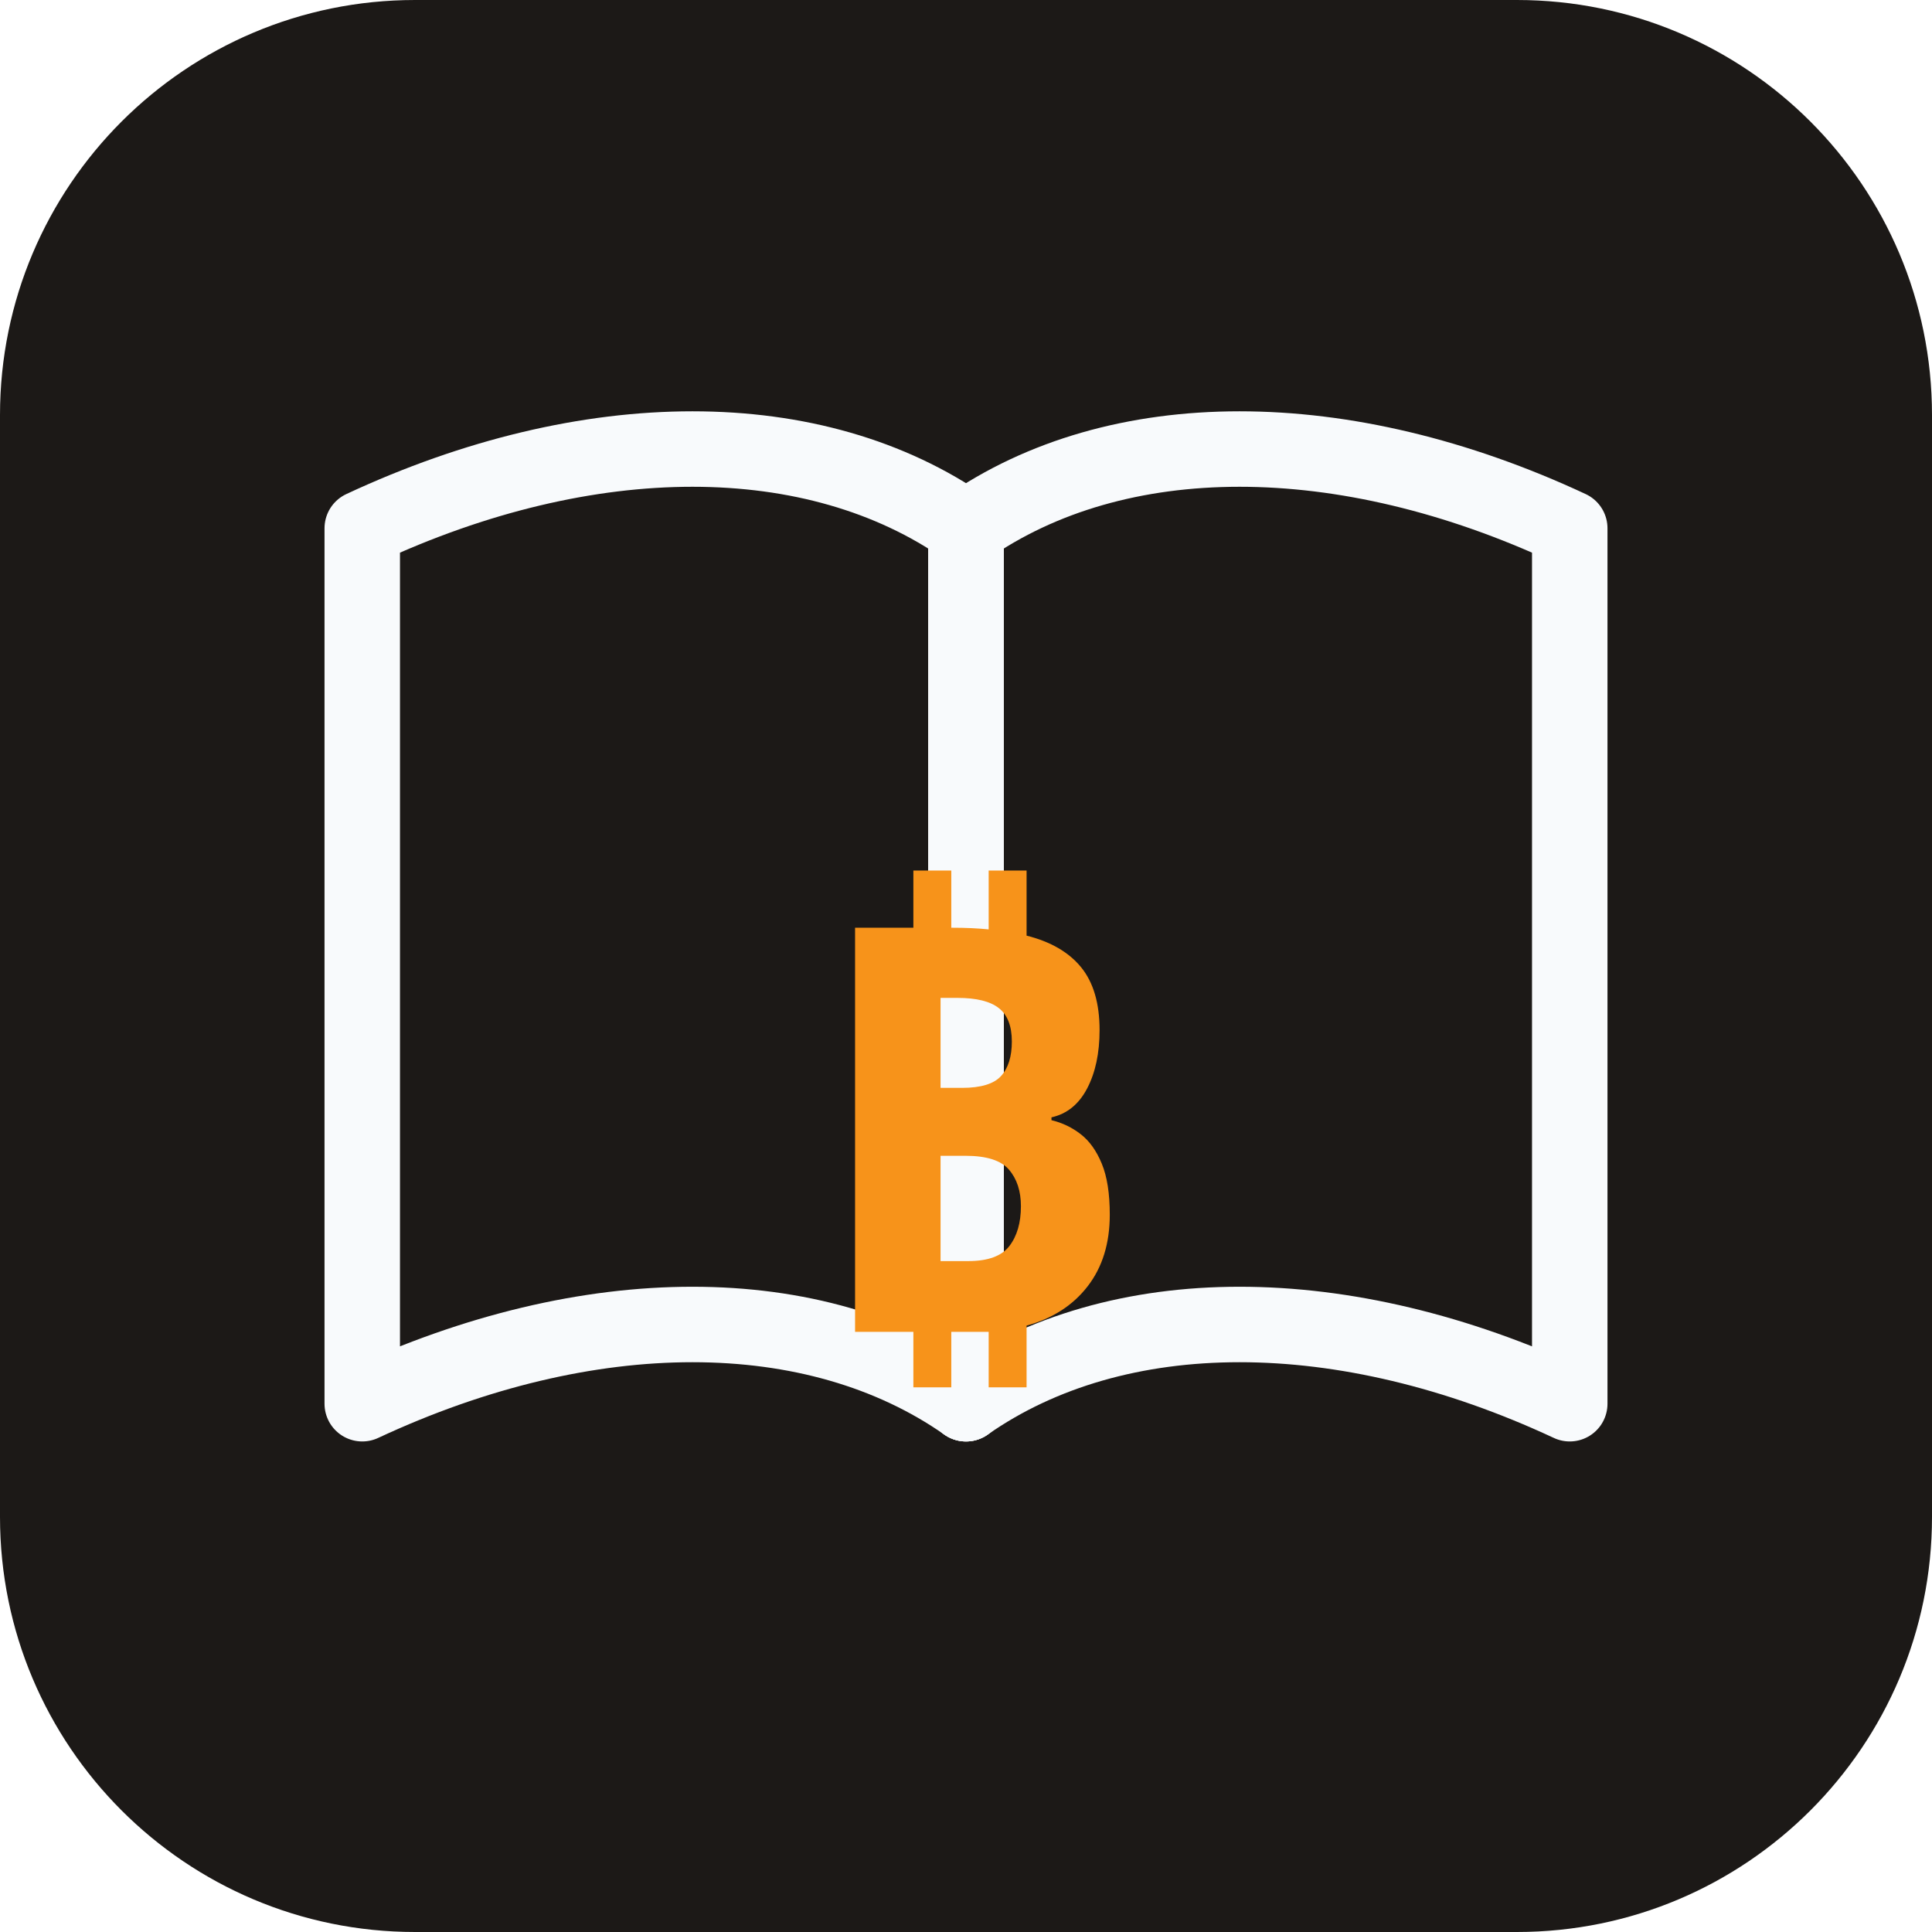
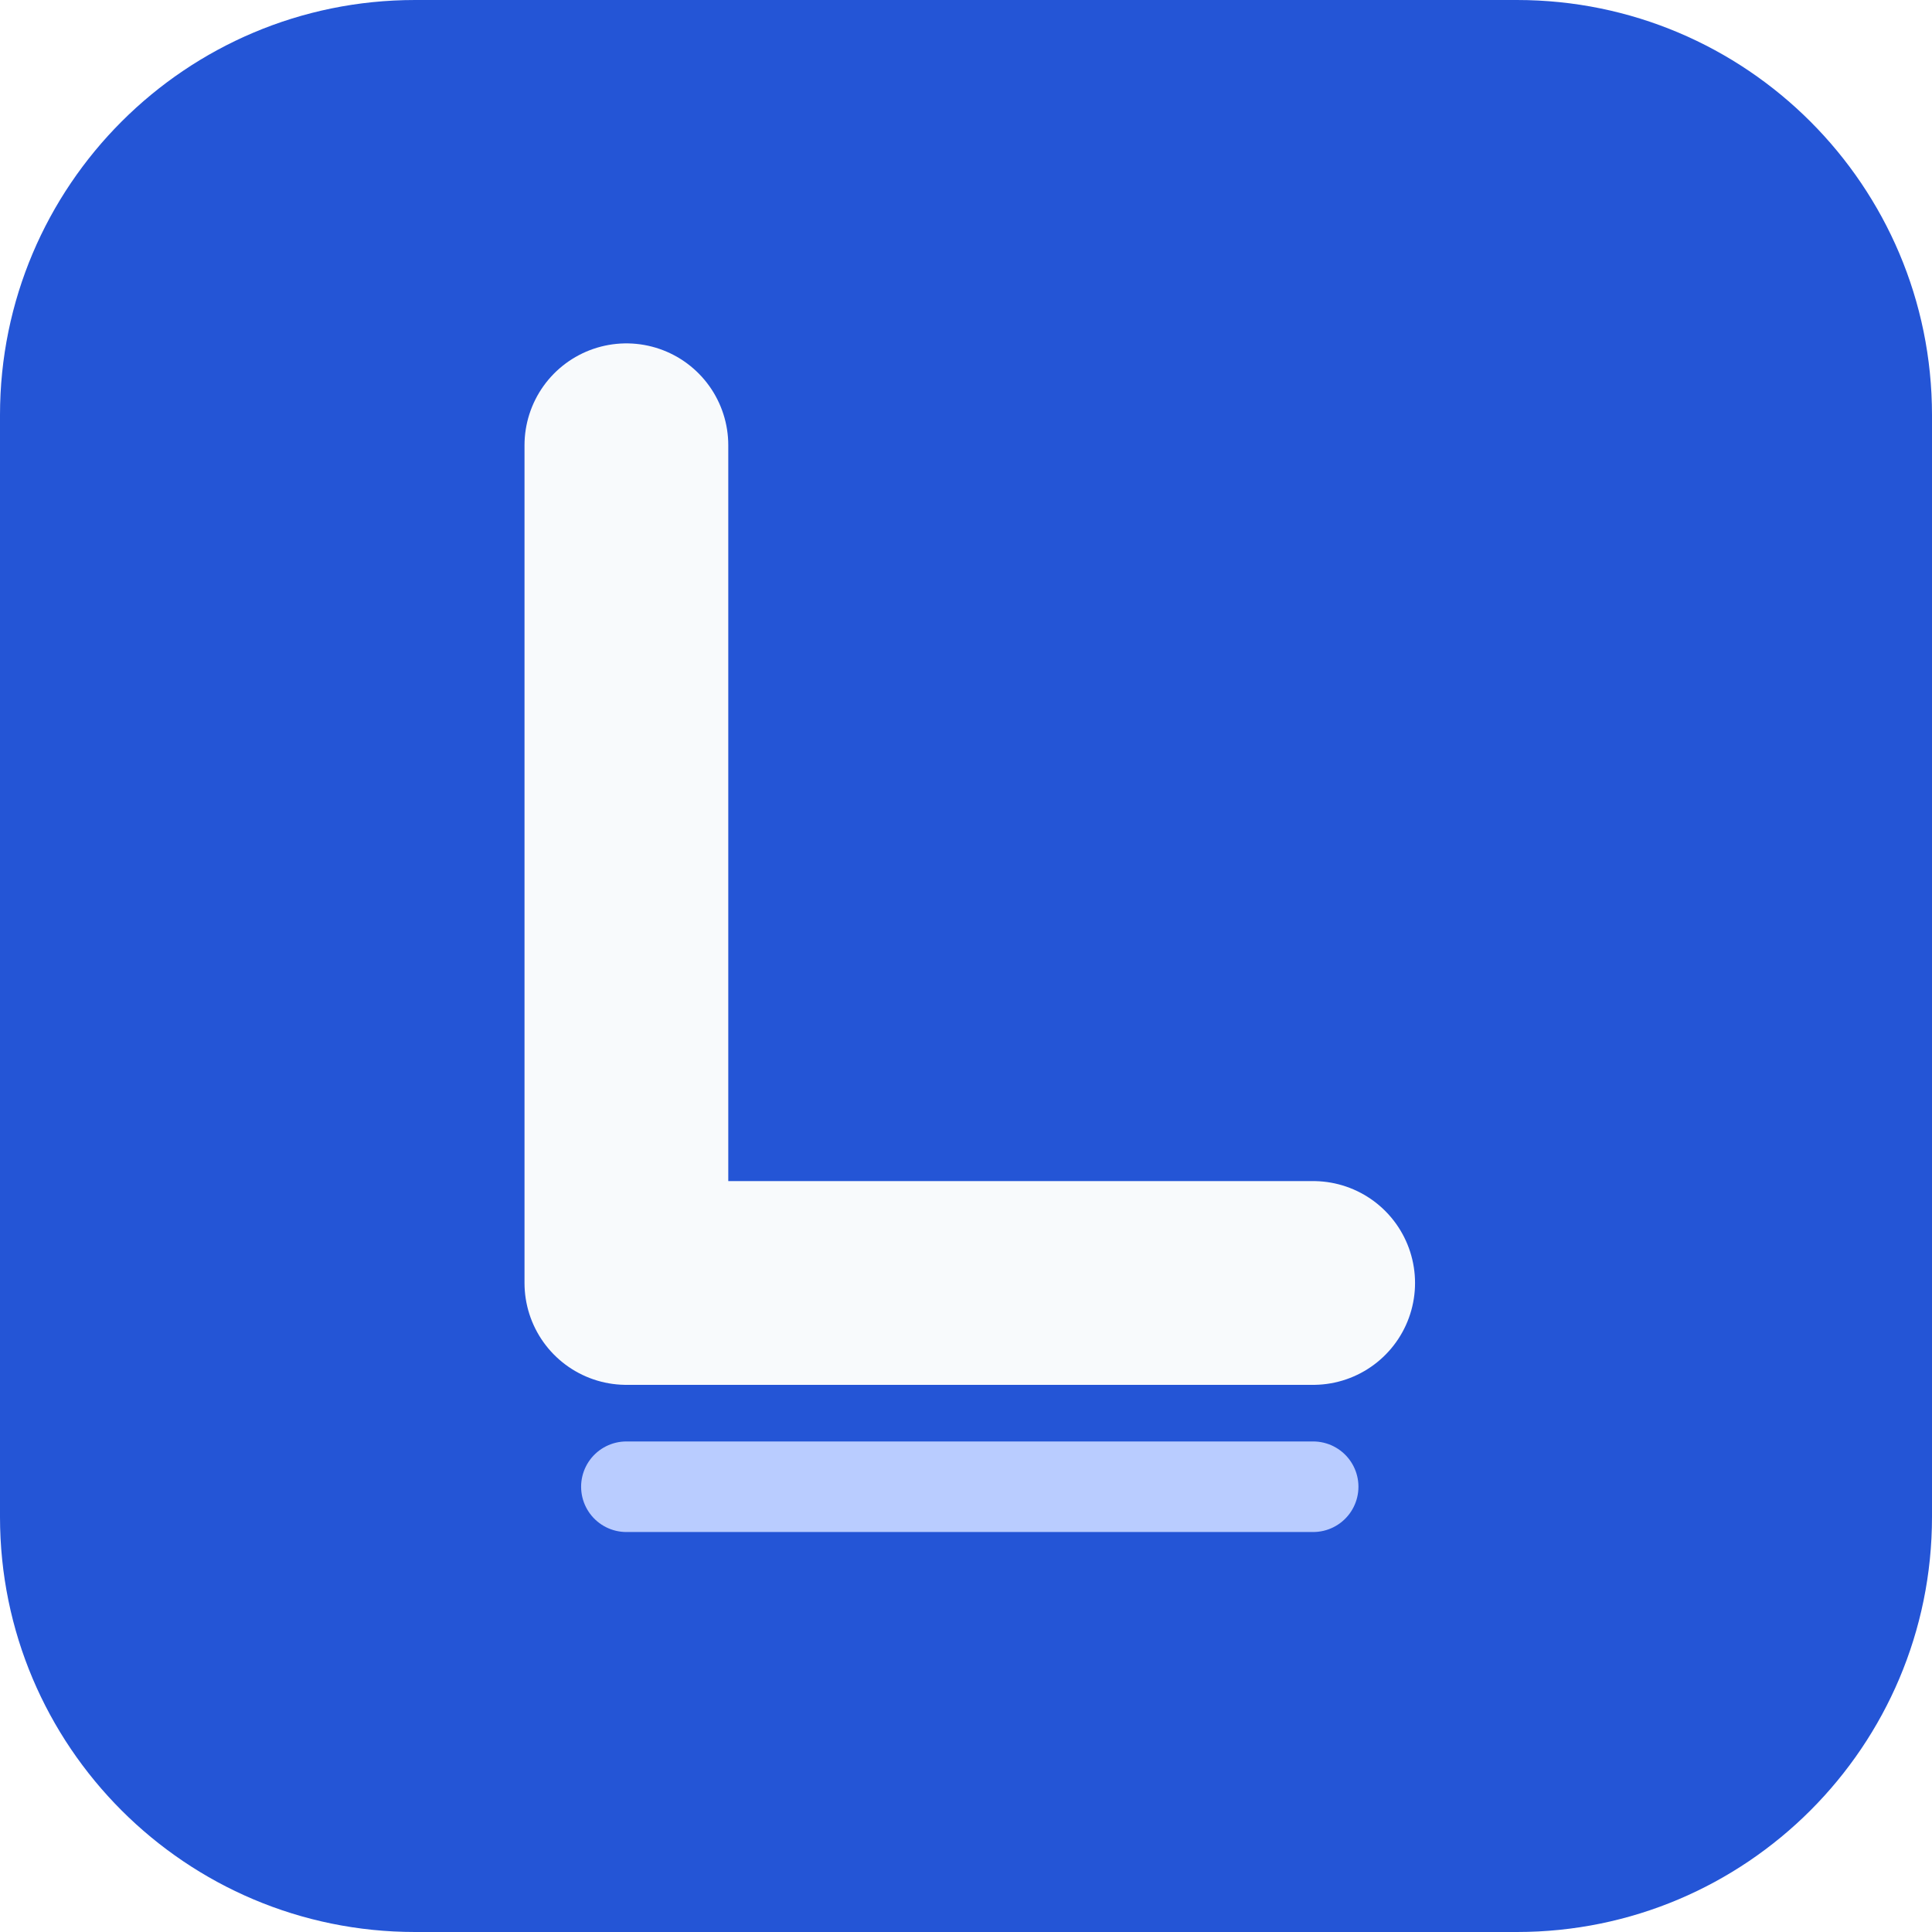
- <svg xmlns="http://www.w3.org/2000/svg" viewBox="0 0 512 512" role="img" aria-label="Libro Hespérides">
-   <rect width="512" height="512" rx="110" fill="#1c1917" />
-   <g fill="none" stroke="#f8fafc" stroke-width="20" stroke-linejoin="round" stroke-linecap="round">
-     <path d="M96 140c60-28 120-28 160 0v232c-40-28-100-28-160 0z" />
-     <path d="M416 140c-60-28-120-28-160 0v232c40-28 100-28 160 0z" />
-     <path d="M256 140v232" />
-   </g>
-   <text x="256" y="300" font-family="system-ui, sans-serif" font-size="150" font-weight="700" fill="#f7931a" text-anchor="middle" dominant-baseline="middle">₿</text>
+ <svg xmlns="http://www.w3.org/2000/svg" viewBox="0 0 512 512" role="img" aria-label="LegeLearning">
+   <rect width="512" height="512" rx="110" fill="#2455d6" />
+   <path d="M166 118v222h182" fill="none" stroke="#f8fafc" stroke-width="54" stroke-linecap="round" stroke-linejoin="round" />
+   <path d="M166 394h182" fill="none" stroke="#b9ccff" stroke-width="24" stroke-linecap="round" />
</svg>
